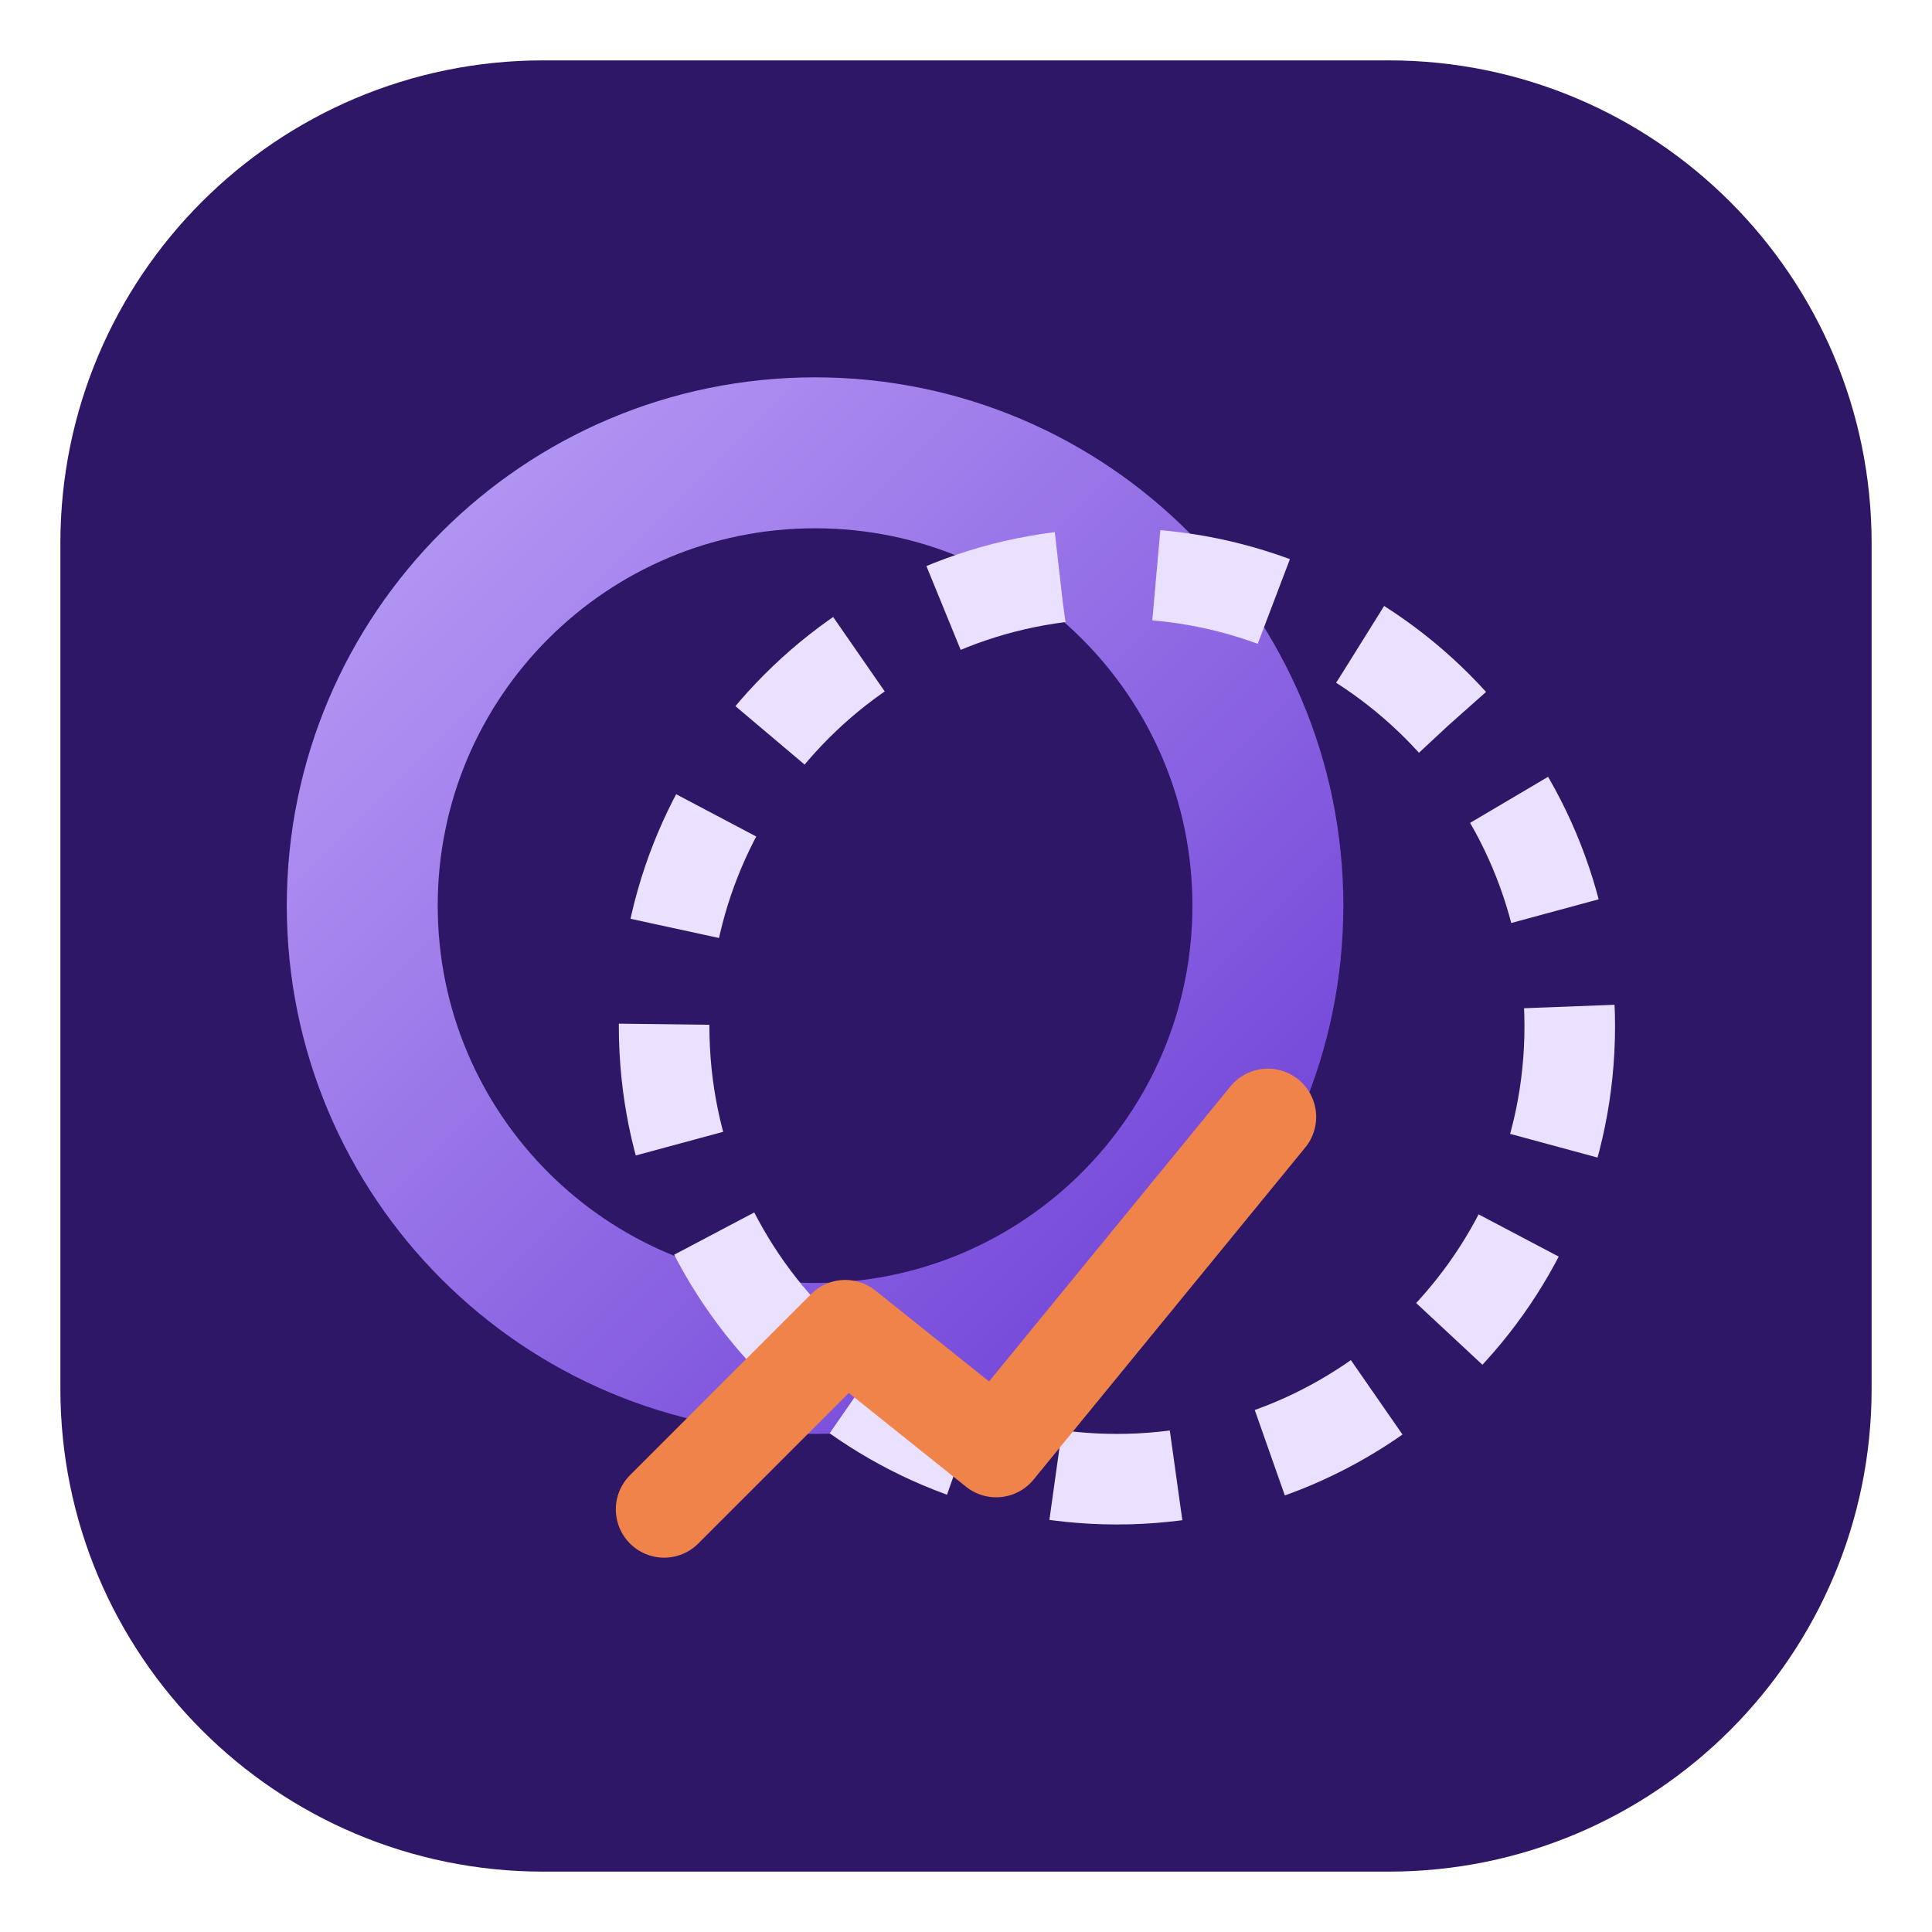
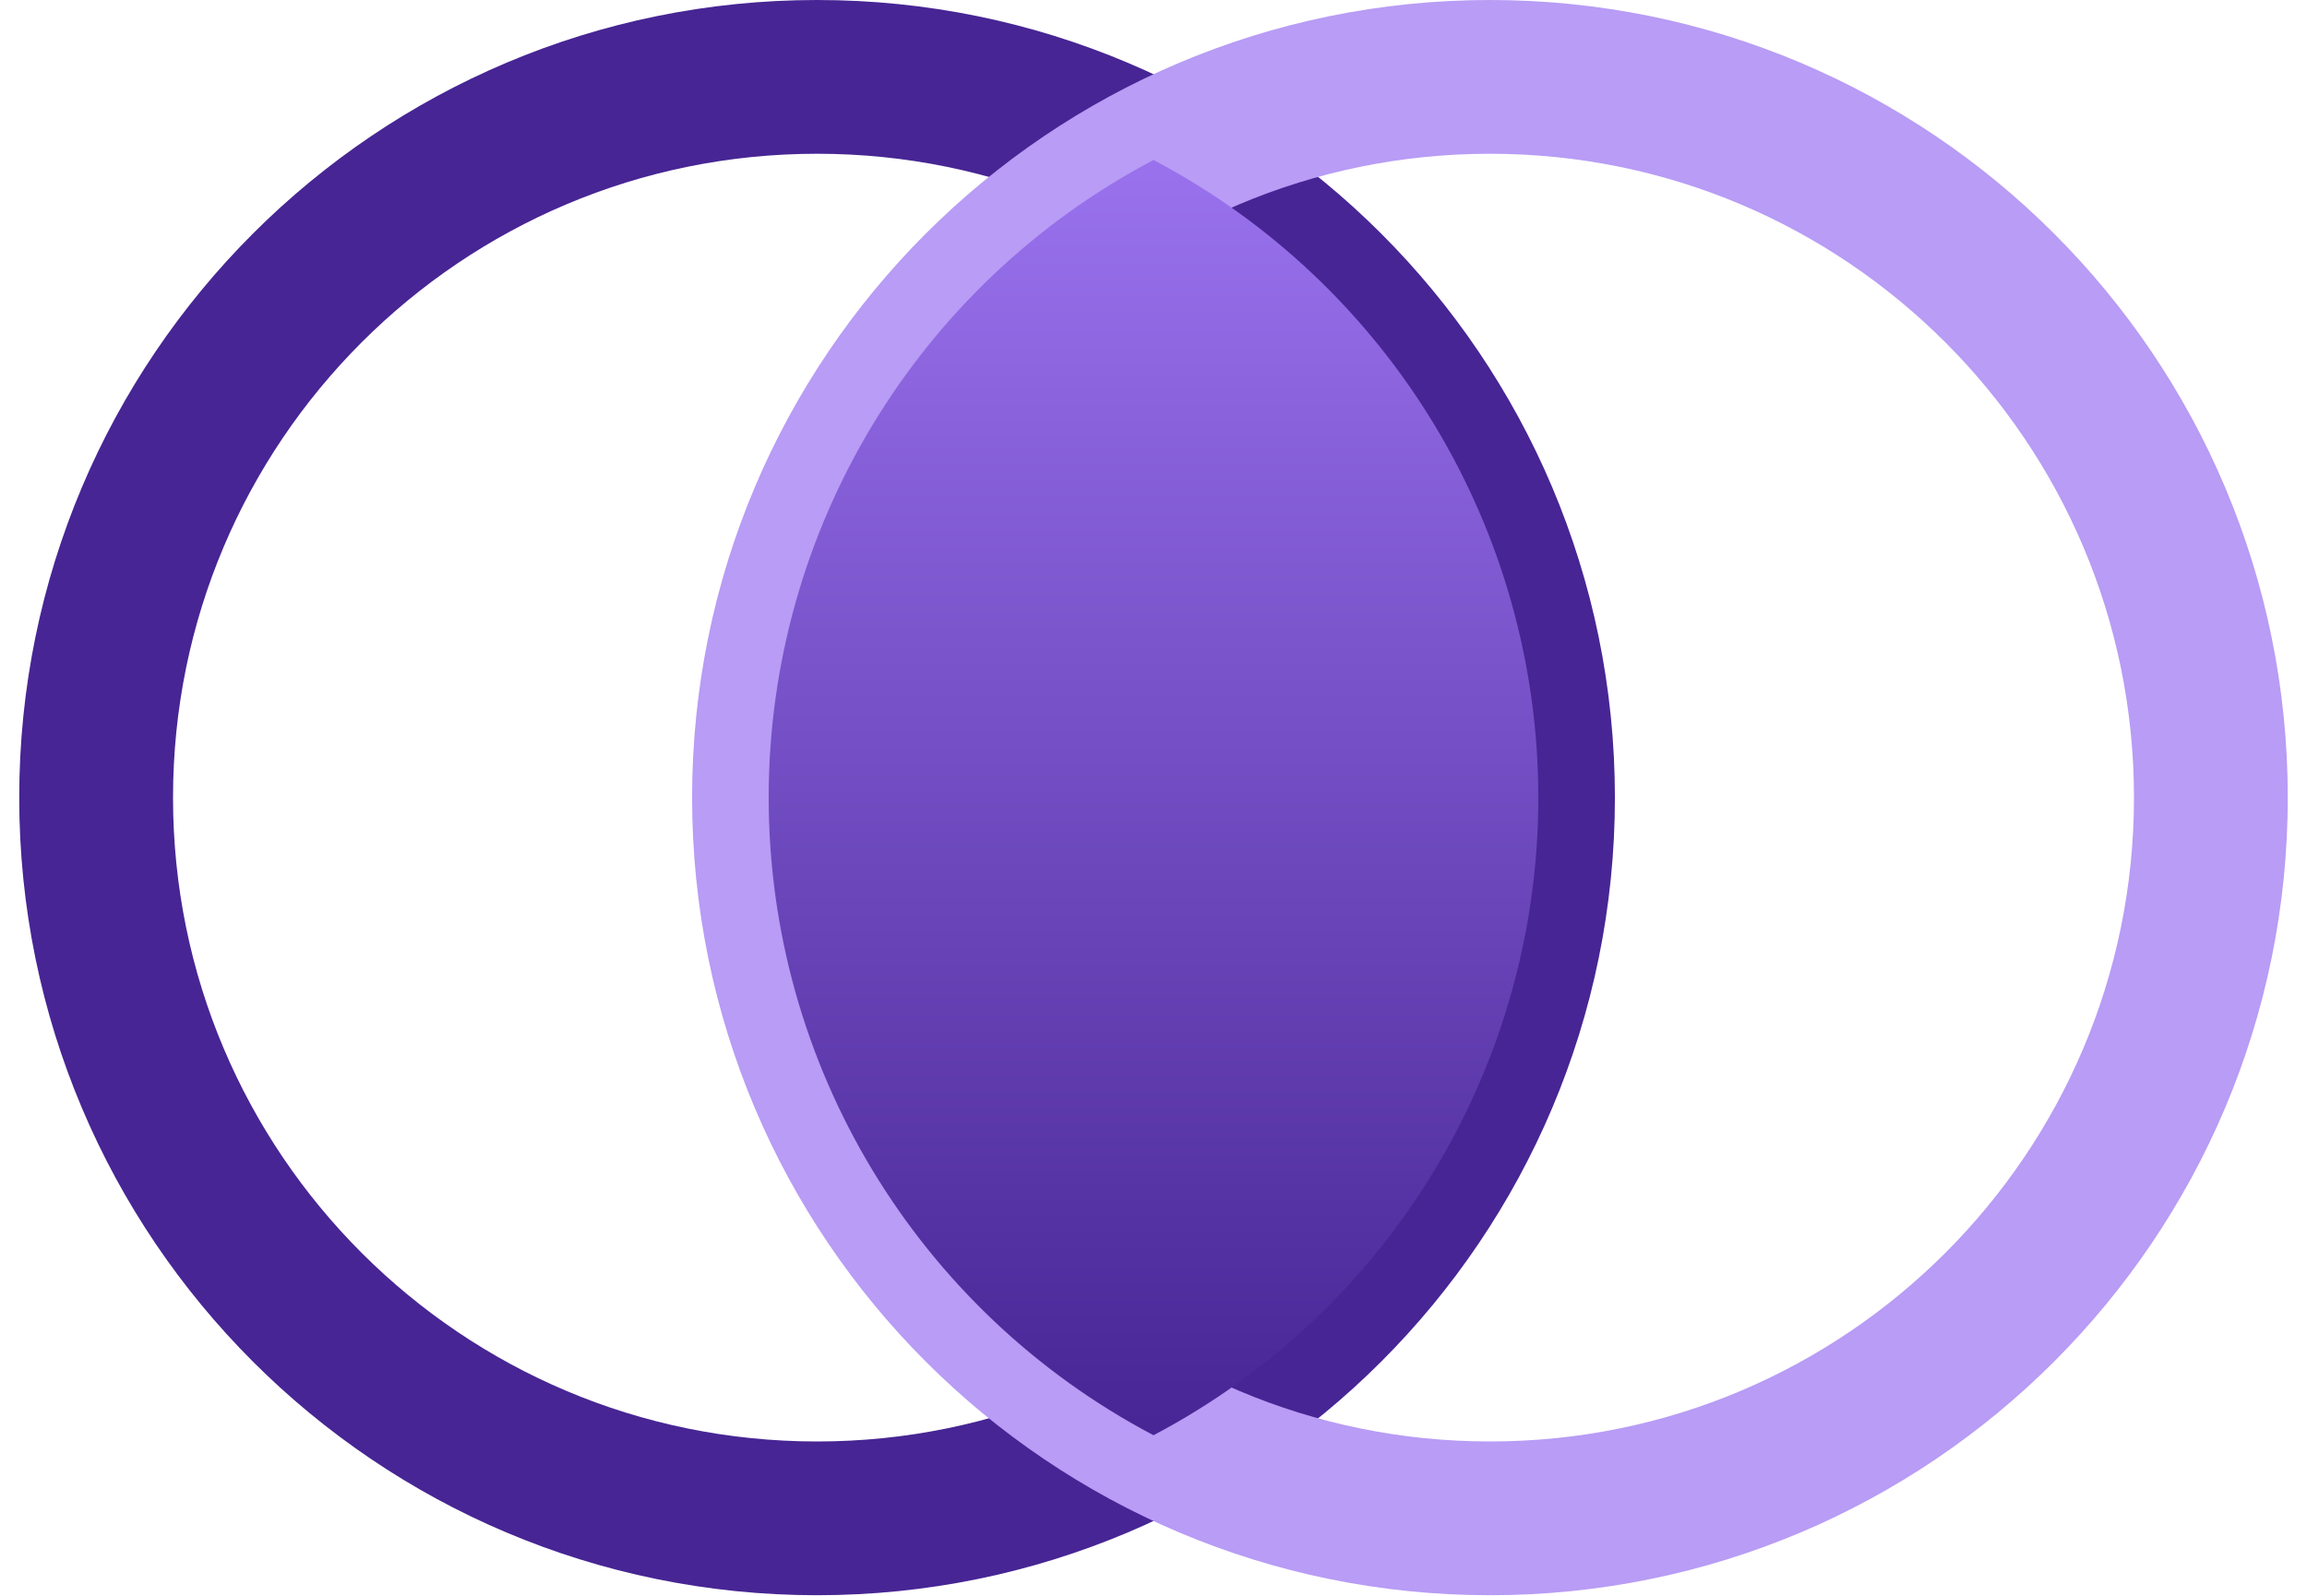
- <svg xmlns="http://www.w3.org/2000/svg" viewBox="0 0 64 64" role="img" aria-label="SegEvalKit">
+ <svg xmlns="http://www.w3.org/2000/svg" viewBox="8 15.4 48 33.2" role="img" aria-label="SegEvalKit">
  <defs>
-     <linearGradient id="g" x1="0" y1="0" x2="1" y2="1">
-       <stop offset="0" stop-color="#b89cf5" />
-       <stop offset="1" stop-color="#6d3fd6" />
+     <linearGradient id="sk-lens" x1="0" y1="0" x2="0" y2="1">
+       <stop offset="0" stop-color="#9a72ee" />
+       <stop offset="1" stop-color="#472594" />
    </linearGradient>
  </defs>
-   <rect x="2" y="2" width="60" height="60" rx="16" fill="#2e1766" />
-   <circle cx="27" cy="30" r="15" fill="none" stroke="url(#g)" stroke-width="5" />
-   <circle cx="37" cy="34" r="15" fill="none" stroke="#e9e1ff" stroke-width="3" stroke-dasharray="4 3.2" />
-   <path d="M22 50 l6 -6 l5 4 l9 -11" fill="none" stroke="#f0834a" stroke-width="3.2" stroke-linecap="round" stroke-linejoin="round" />
+   <circle cx="25" cy="32" r="15" fill="none" stroke="#472594" stroke-width="3.2" />
+   <circle cx="39" cy="32" r="15" fill="none" stroke="#b89cf5" stroke-width="3.2" />
+   <path d="M32 18.73 A15 15 0 0 1 32 45.27 A15 15 0 0 1 32 18.73 Z" fill="url(#sk-lens)" />
</svg>
